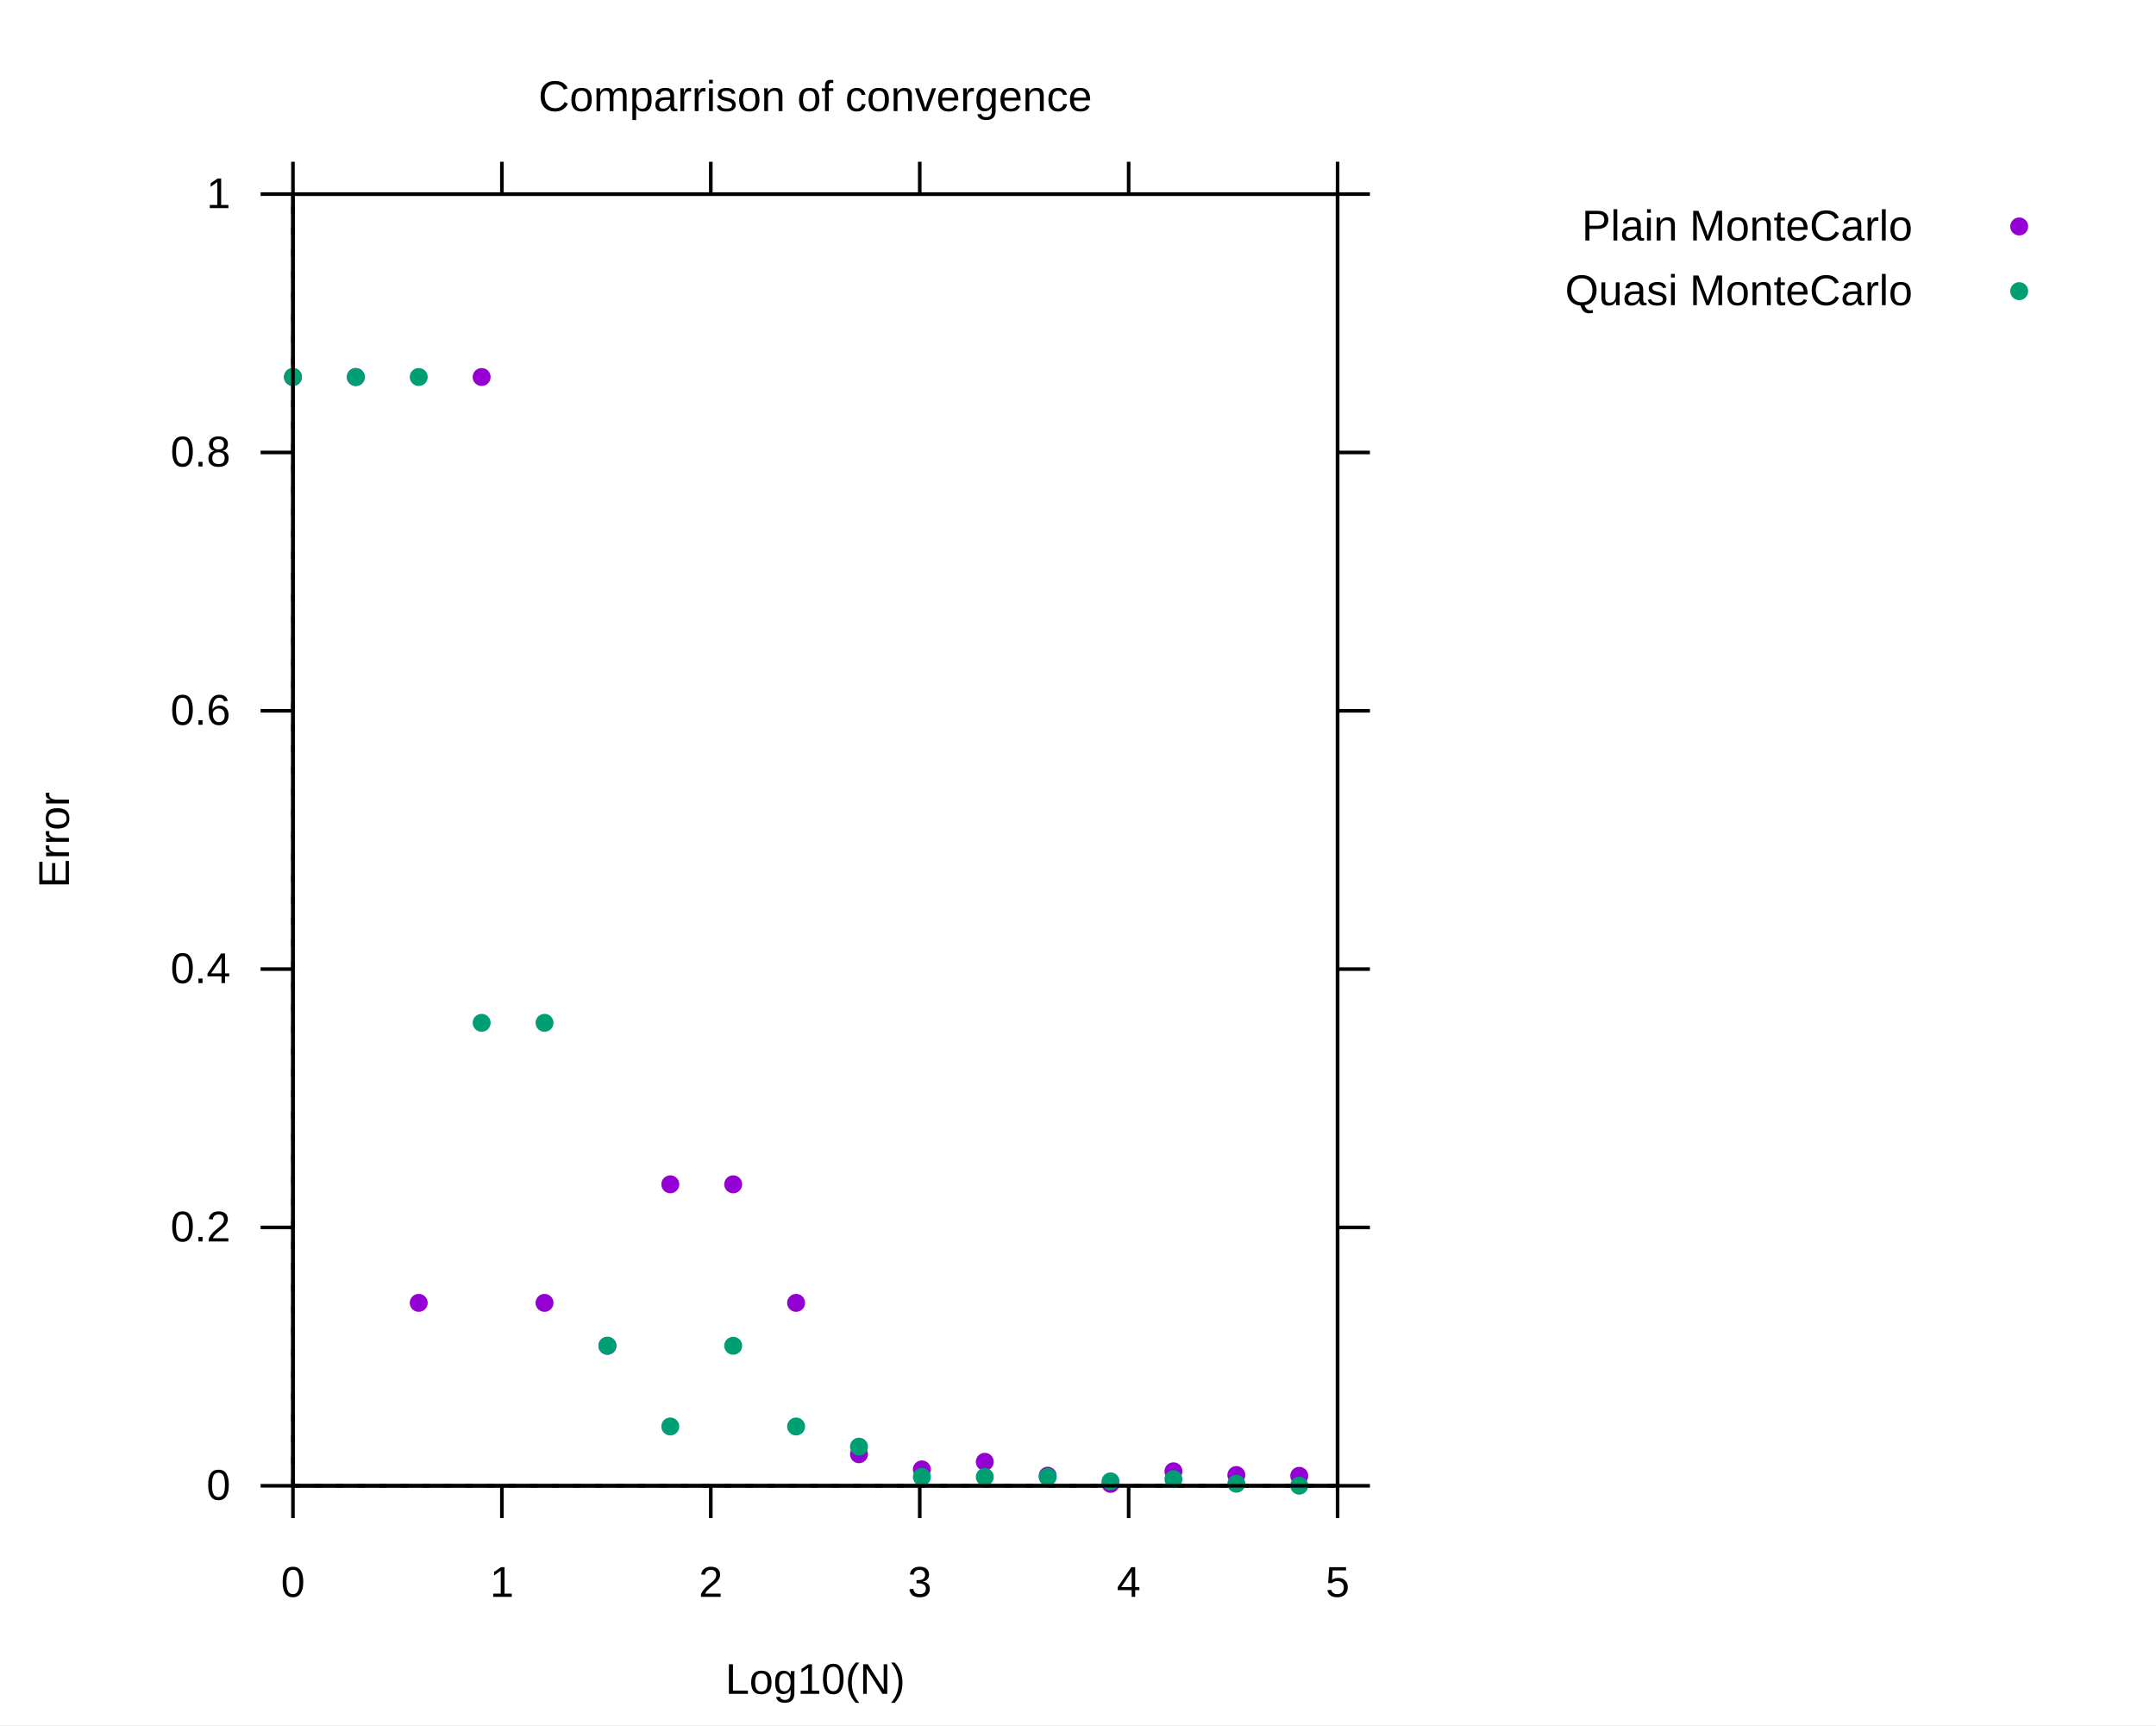
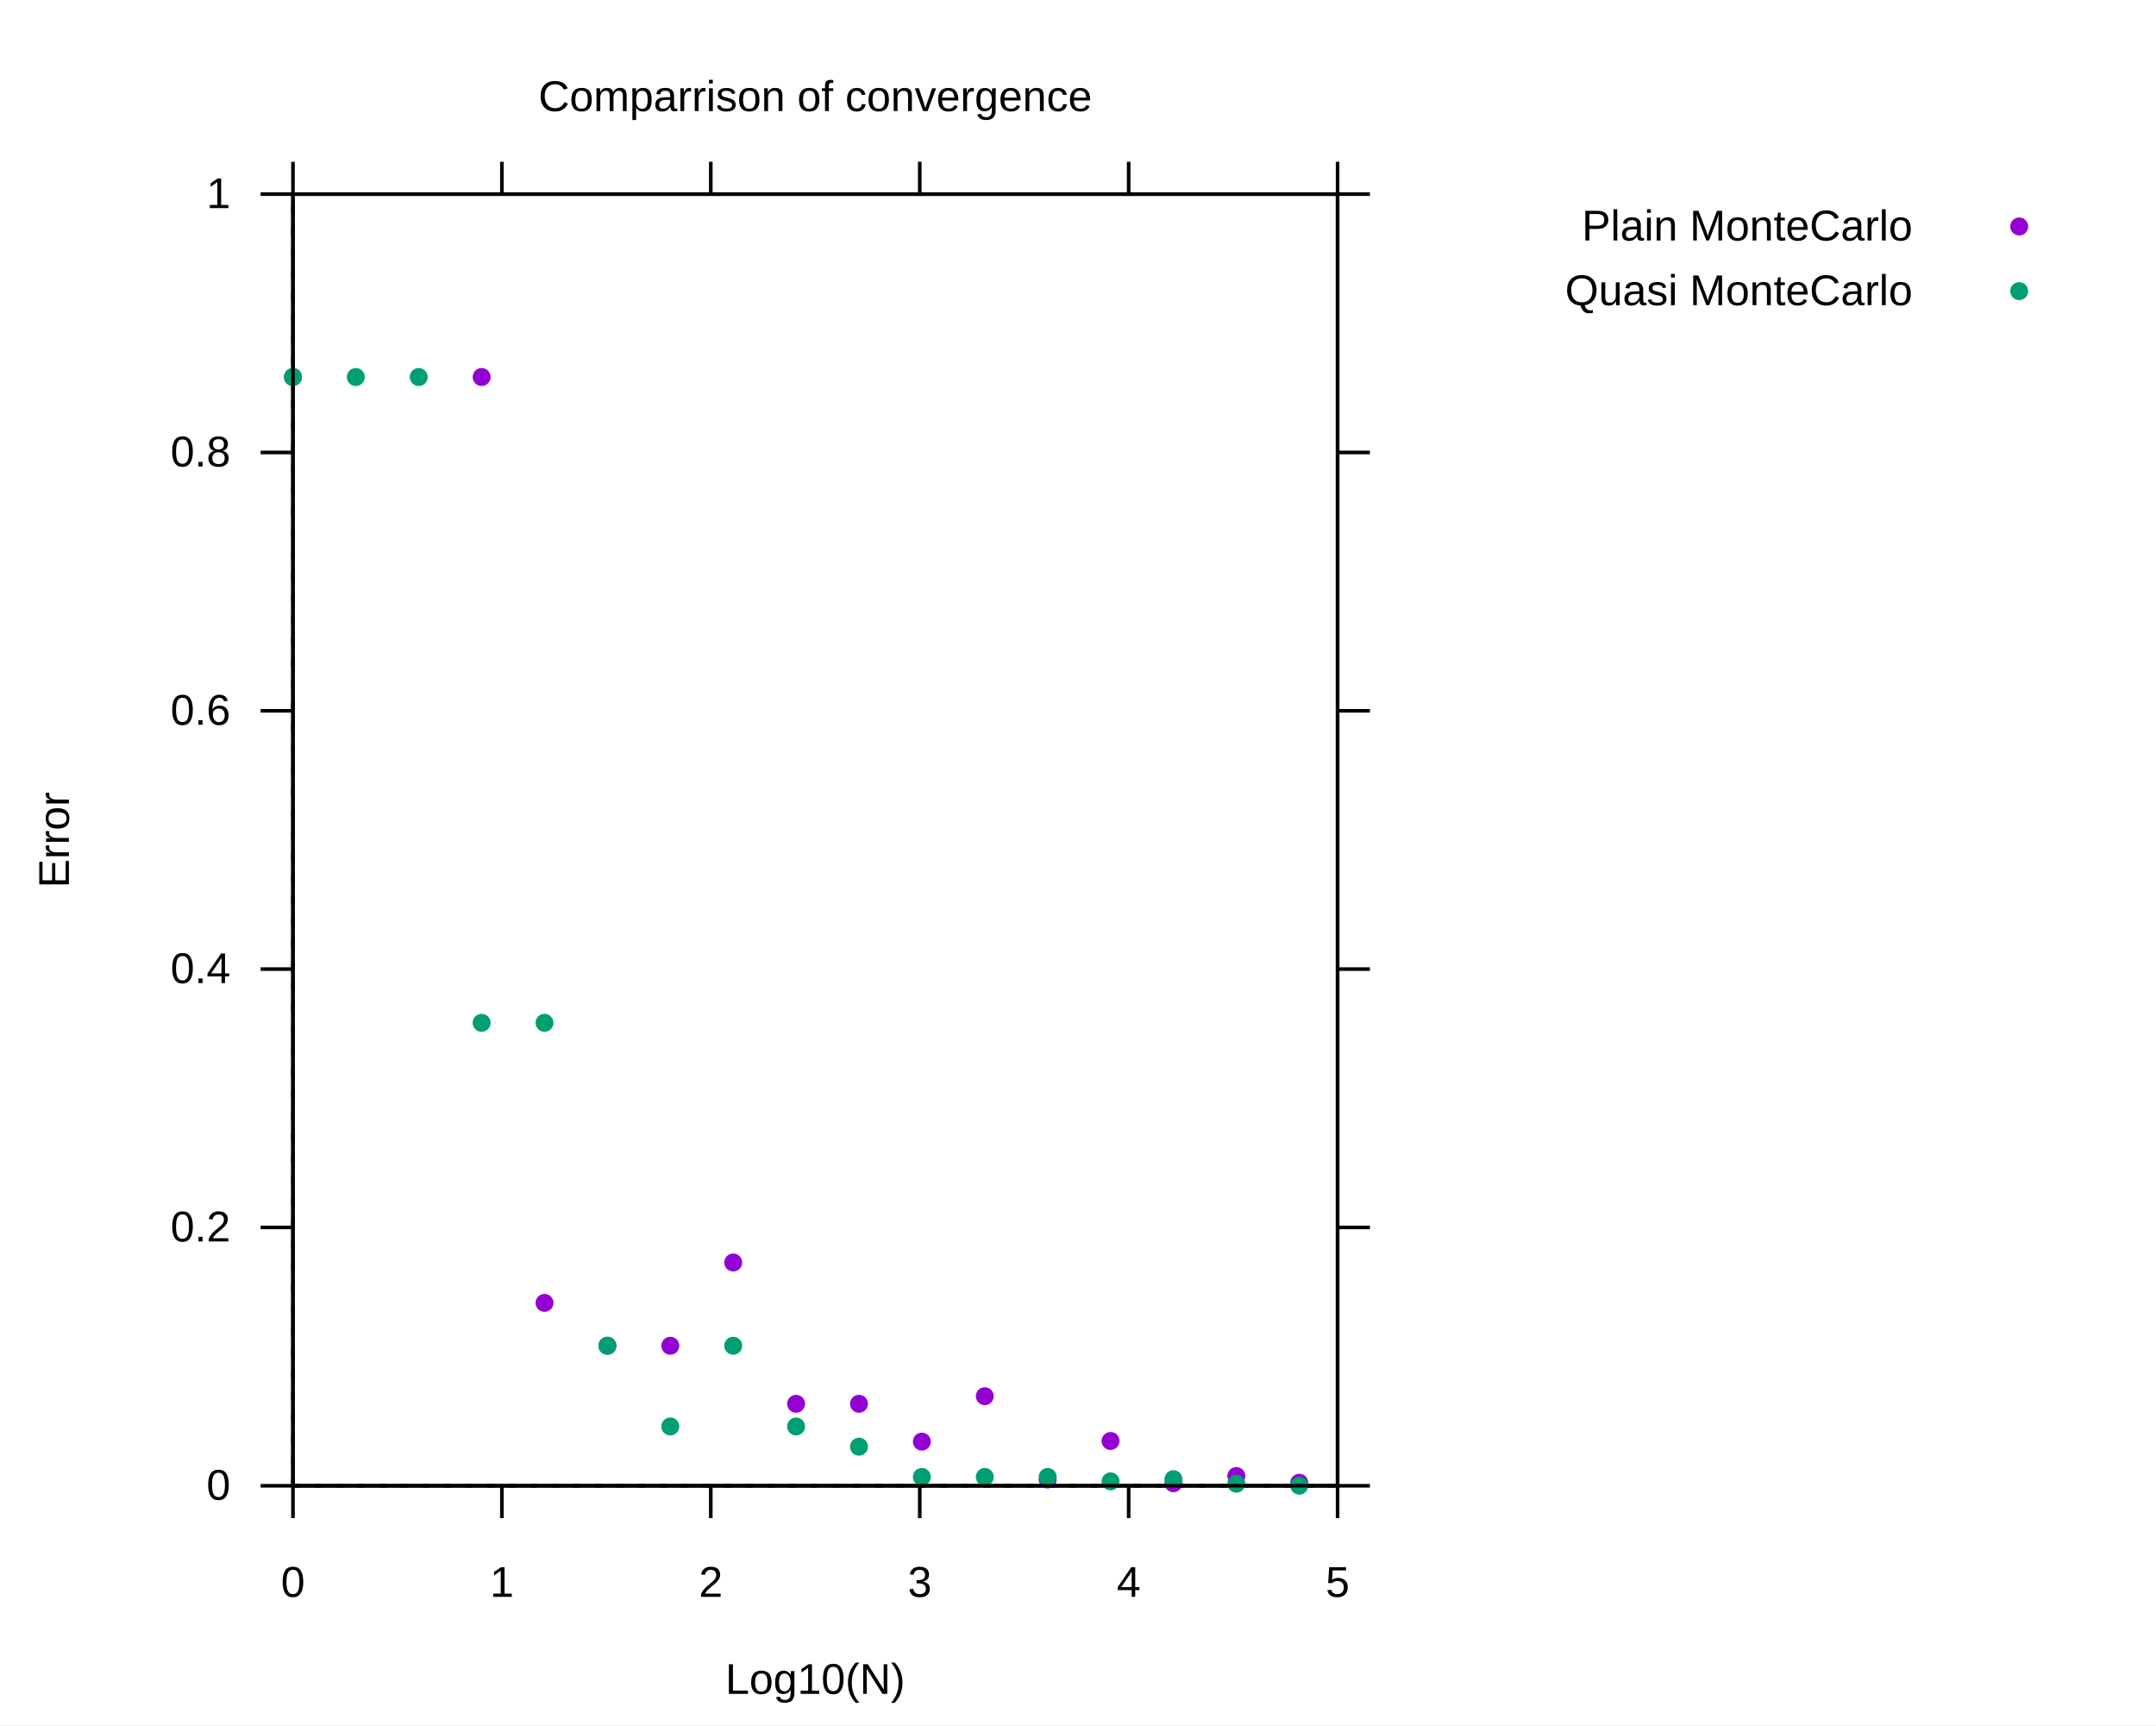
<svg xmlns="http://www.w3.org/2000/svg" xmlns:xlink="http://www.w3.org/1999/xlink" width="600" height="480" viewBox="0 0 600 480">
  <g id="gnuplot_canvas">
    <rect x="0" y="0" width="600" height="480" fill="#ffffff" />
    <defs>
      <circle id="gpDot" r="0.5" stroke-width="0.5" stroke="currentColor" />
      <path id="gpPt0" stroke-width="0.222" stroke="currentColor" d="M-1,0 h2 M0,-1 v2" />
      <path id="gpPt1" stroke-width="0.222" stroke="currentColor" d="M-1,-1 L1,1 M1,-1 L-1,1" />
      <path id="gpPt2" stroke-width="0.222" stroke="currentColor" d="M-1,0 L1,0 M0,-1 L0,1 M-1,-1 L1,1 M-1,1 L1,-1" />
      <rect id="gpPt3" stroke-width="0.222" stroke="currentColor" x="-1" y="-1" width="2" height="2" />
      <rect id="gpPt4" stroke-width="0.222" stroke="currentColor" fill="currentColor" x="-1" y="-1" width="2" height="2" />
      <circle id="gpPt5" stroke-width="0.222" stroke="currentColor" cx="0" cy="0" r="1" />
      <use xlink:href="#gpPt5" id="gpPt6" fill="currentColor" stroke="none" />
      <path id="gpPt7" stroke-width="0.222" stroke="currentColor" d="M0,-1.33 L-1.33,0.67 L1.33,0.67 z" />
      <use xlink:href="#gpPt7" id="gpPt8" fill="currentColor" stroke="none" />
      <use xlink:href="#gpPt7" id="gpPt9" stroke="currentColor" transform="rotate(180)" />
      <use xlink:href="#gpPt9" id="gpPt10" fill="currentColor" stroke="none" />
      <use xlink:href="#gpPt3" id="gpPt11" stroke="currentColor" transform="rotate(45)" />
      <use xlink:href="#gpPt11" id="gpPt12" fill="currentColor" stroke="none" />
      <path id="gpPt13" stroke-width="0.222" stroke="currentColor" d="M0,1.330 L1.265,0.411 L0.782,-1.067 L-0.782,-1.076 L-1.265,0.411 z" />
      <use xlink:href="#gpPt13" id="gpPt14" fill="currentColor" stroke="none" />
      <filter id="textbox" filterUnits="objectBoundingBox" x="0" y="0" height="1" width="1">
        <feFlood flood-color="#FFFFFF" flood-opacity="1" result="bgnd" />
        <feComposite in="SourceGraphic" in2="bgnd" operator="atop" />
      </filter>
      <filter id="greybox" filterUnits="objectBoundingBox" x="0" y="0" height="1" width="1">
        <feFlood flood-color="lightgrey" flood-opacity="1" result="grey" />
        <feComposite in="SourceGraphic" in2="grey" operator="atop" />
      </filter>
    </defs>
    <g fill="none" color="#FFFFFF" stroke="currentColor" stroke-width="1.00" stroke-linecap="butt" stroke-linejoin="miter">
</g>
    <g fill="none" color="black" stroke="currentColor" stroke-width="1.00" stroke-linecap="butt" stroke-linejoin="miter">
      <path stroke="black" d="M81.53,413.40 L72.53,413.40 M372.24,413.40 L381.24,413.40  " />
      <g transform="translate(64.14,417.30)" stroke="none" fill="black" font-family="Arial" font-size="12.00" text-anchor="end">
        <text>
          <tspan font-family="Arial"> 0</tspan>
        </text>
      </g>
    </g>
    <g fill="none" color="black" stroke="currentColor" stroke-width="1.00" stroke-linecap="butt" stroke-linejoin="miter">
      <path stroke="black" d="M81.53,341.52 L72.53,341.52 M372.24,341.52 L381.24,341.52  " />
      <g transform="translate(64.14,345.42)" stroke="none" fill="black" font-family="Arial" font-size="12.00" text-anchor="end">
        <text>
          <tspan font-family="Arial"> 0.2</tspan>
        </text>
      </g>
    </g>
    <g fill="none" color="black" stroke="currentColor" stroke-width="1.00" stroke-linecap="butt" stroke-linejoin="miter">
      <path stroke="black" d="M81.53,269.64 L72.53,269.64 M372.24,269.64 L381.24,269.64  " />
      <g transform="translate(64.14,273.54)" stroke="none" fill="black" font-family="Arial" font-size="12.00" text-anchor="end">
        <text>
          <tspan font-family="Arial"> 0.4</tspan>
        </text>
      </g>
    </g>
    <g fill="none" color="black" stroke="currentColor" stroke-width="1.00" stroke-linecap="butt" stroke-linejoin="miter">
      <path stroke="black" d="M81.53,197.77 L72.53,197.77 M372.24,197.77 L381.24,197.77  " />
      <g transform="translate(64.14,201.67)" stroke="none" fill="black" font-family="Arial" font-size="12.00" text-anchor="end">
        <text>
          <tspan font-family="Arial"> 0.6</tspan>
        </text>
      </g>
    </g>
    <g fill="none" color="black" stroke="currentColor" stroke-width="1.00" stroke-linecap="butt" stroke-linejoin="miter">
      <path stroke="black" d="M81.53,125.89 L72.53,125.89 M372.24,125.89 L381.24,125.89  " />
      <g transform="translate(64.14,129.79)" stroke="none" fill="black" font-family="Arial" font-size="12.00" text-anchor="end">
        <text>
          <tspan font-family="Arial"> 0.8</tspan>
        </text>
      </g>
    </g>
    <g fill="none" color="black" stroke="currentColor" stroke-width="1.00" stroke-linecap="butt" stroke-linejoin="miter">
      <path stroke="black" d="M81.53,54.01 L72.53,54.01 M372.24,54.01 L381.24,54.01  " />
      <g transform="translate(64.14,57.91)" stroke="none" fill="black" font-family="Arial" font-size="12.00" text-anchor="end">
        <text>
          <tspan font-family="Arial"> 1</tspan>
        </text>
      </g>
    </g>
    <g fill="none" color="black" stroke="currentColor" stroke-width="1.00" stroke-linecap="butt" stroke-linejoin="miter">
      <path stroke="black" d="M81.53,413.40 L81.53,422.40 M81.53,54.01 L81.53,45.01  " />
      <g transform="translate(81.53,444.30)" stroke="none" fill="black" font-family="Arial" font-size="12.00" text-anchor="middle">
        <text>
          <tspan font-family="Arial"> 0</tspan>
        </text>
      </g>
    </g>
    <g fill="none" color="black" stroke="currentColor" stroke-width="1.00" stroke-linecap="butt" stroke-linejoin="miter">
      <path stroke="black" d="M139.67,413.40 L139.67,422.40 M139.67,54.01 L139.67,45.01  " />
      <g transform="translate(139.67,444.30)" stroke="none" fill="black" font-family="Arial" font-size="12.00" text-anchor="middle">
        <text>
          <tspan font-family="Arial"> 1</tspan>
        </text>
      </g>
    </g>
    <g fill="none" color="black" stroke="currentColor" stroke-width="1.00" stroke-linecap="butt" stroke-linejoin="miter">
      <path stroke="black" d="M197.81,413.40 L197.81,422.40 M197.81,54.01 L197.81,45.01  " />
      <g transform="translate(197.81,444.30)" stroke="none" fill="black" font-family="Arial" font-size="12.00" text-anchor="middle">
        <text>
          <tspan font-family="Arial"> 2</tspan>
        </text>
      </g>
    </g>
    <g fill="none" color="black" stroke="currentColor" stroke-width="1.00" stroke-linecap="butt" stroke-linejoin="miter">
      <path stroke="black" d="M255.96,413.40 L255.96,422.40 M255.96,54.01 L255.96,45.01  " />
      <g transform="translate(255.96,444.30)" stroke="none" fill="black" font-family="Arial" font-size="12.00" text-anchor="middle">
        <text>
          <tspan font-family="Arial"> 3</tspan>
        </text>
      </g>
    </g>
    <g fill="none" color="black" stroke="currentColor" stroke-width="1.00" stroke-linecap="butt" stroke-linejoin="miter">
      <path stroke="black" d="M314.10,413.40 L314.10,422.40 M314.10,54.01 L314.10,45.01  " />
      <g transform="translate(314.10,444.30)" stroke="none" fill="black" font-family="Arial" font-size="12.00" text-anchor="middle">
        <text>
          <tspan font-family="Arial"> 4</tspan>
        </text>
      </g>
    </g>
    <g fill="none" color="black" stroke="currentColor" stroke-width="1.00" stroke-linecap="butt" stroke-linejoin="miter">
      <path stroke="black" d="M372.24,413.40 L372.24,422.40 M372.24,54.01 L372.24,45.01  " />
      <g transform="translate(372.24,444.30)" stroke="none" fill="black" font-family="Arial" font-size="12.00" text-anchor="middle">
        <text>
          <tspan font-family="Arial"> 5</tspan>
        </text>
      </g>
    </g>
    <g fill="none" color="black" stroke="currentColor" stroke-width="1.00" stroke-linecap="butt" stroke-linejoin="miter">
</g>
    <g fill="none" color="gray" stroke="currentColor" stroke-width="1.00" stroke-linecap="butt" stroke-linejoin="miter">
      <path stroke="black" stroke-dasharray="2,4" d="M81.53,413.40 L372.24,413.40  " />
    </g>
    <g fill="none" color="gray" stroke="currentColor" stroke-width="1.00" stroke-linecap="butt" stroke-linejoin="miter">
      <path stroke="black" stroke-dasharray="2,4" d="M81.53,413.40 L81.53,54.01  " />
    </g>
    <g fill="none" color="black" stroke="currentColor" stroke-width="1.00" stroke-linecap="butt" stroke-linejoin="miter">
      <path stroke="black" d="M81.53,54.01 L81.53,413.40 L372.24,413.40 L372.24,54.01 L81.53,54.01 Z  " />
    </g>
    <g fill="none" color="black" stroke="currentColor" stroke-width="1.00" stroke-linecap="butt" stroke-linejoin="miter">
      <g transform="translate(19.18,233.71) rotate(270)" stroke="none" fill="black" font-family="Arial" font-size="12.00" text-anchor="middle">
        <text>
          <tspan font-family="Arial">Error</tspan>
        </text>
      </g>
    </g>
    <g fill="none" color="black" stroke="currentColor" stroke-width="1.00" stroke-linecap="butt" stroke-linejoin="miter">
      <g transform="translate(226.88,471.30)" stroke="none" fill="black" font-family="Arial" font-size="12.00" text-anchor="middle">
        <text>
          <tspan font-family="Arial">Log10(N)</tspan>
        </text>
      </g>
    </g>
    <g fill="none" color="black" stroke="currentColor" stroke-width="1.00" stroke-linecap="butt" stroke-linejoin="miter">
</g>
    <g id="gnuplot_plot_1">
      <g fill="none" color="black" stroke="currentColor" stroke-width="1.00" stroke-linecap="butt" stroke-linejoin="miter">
        <g transform="translate(532.26,66.91)" stroke="none" fill="black" font-family="Arial" font-size="12.00" text-anchor="end">
          <text>
            <tspan font-family="Arial">Plain MonteCarlo</tspan>
          </text>
        </g>
      </g>
      <g fill="none" color="black" stroke="currentColor" stroke-width="1.00" stroke-linecap="butt" stroke-linejoin="miter">
        <use xlink:href="#gpPt6" transform="translate(81.53,104.90) scale(2.25)" color="rgb(148,   0, 211)" />
-         <use xlink:href="#gpPt6" transform="translate(99.03,104.90) scale(2.25)" color="rgb(148,   0, 211)" />
-         <use xlink:href="#gpPt6" transform="translate(116.53,362.51) scale(2.25)" color="rgb(148,   0, 211)" />
        <use xlink:href="#gpPt6" transform="translate(134.04,104.90) scale(2.25)" color="rgb(148,   0, 211)" />
        <use xlink:href="#gpPt6" transform="translate(151.54,362.51) scale(2.25)" color="rgb(148,   0, 211)" />
        <use xlink:href="#gpPt6" transform="translate(169.04,374.44) scale(2.25)" color="rgb(148,   0, 211)" />
-         <use xlink:href="#gpPt6" transform="translate(186.54,329.52) scale(2.25)" color="rgb(148,   0, 211)" />
-         <use xlink:href="#gpPt6" transform="translate(204.05,329.52) scale(2.25)" color="rgb(148,   0, 211)" />
-         <use xlink:href="#gpPt6" transform="translate(221.55,362.51) scale(2.25)" color="rgb(148,   0, 211)" />
-         <use xlink:href="#gpPt6" transform="translate(239.05,404.63) scale(2.25)" color="rgb(148,   0, 211)" />
-         <use xlink:href="#gpPt6" transform="translate(256.55,408.84) scale(2.25)" color="rgb(148,   0, 211)" />
-         <use xlink:href="#gpPt6" transform="translate(274.06,406.73) scale(2.25)" color="rgb(148,   0, 211)" />
-         <use xlink:href="#gpPt6" transform="translate(291.56,410.60) scale(2.25)" color="rgb(148,   0, 211)" />
-         <use xlink:href="#gpPt6" transform="translate(309.06,412.87) scale(2.25)" color="rgb(148,   0, 211)" />
-         <use xlink:href="#gpPt6" transform="translate(326.56,409.37) scale(2.25)" color="rgb(148,   0, 211)" />
-         <use xlink:href="#gpPt6" transform="translate(344.07,410.41) scale(2.25)" color="rgb(148,   0, 211)" />
-         <use xlink:href="#gpPt6" transform="translate(361.57,410.63) scale(2.25)" color="rgb(148,   0, 211)" />
+         <use xlink:href="#gpPt6" transform="translate(186.54,374.44) scale(2.25)" color="rgb(148,   0, 211)" />
+         <use xlink:href="#gpPt6" transform="translate(204.05,351.28) scale(2.25)" color="rgb(148,   0, 211)" />
+         <use xlink:href="#gpPt6" transform="translate(221.55,390.59) scale(2.25)" color="rgb(148,   0, 211)" />
+         <use xlink:href="#gpPt6" transform="translate(239.05,390.59) scale(2.25)" color="rgb(148,   0, 211)" />
+         <use xlink:href="#gpPt6" transform="translate(256.55,401.11) scale(2.25)" color="rgb(148,   0, 211)" />
+         <use xlink:href="#gpPt6" transform="translate(274.06,388.48) scale(2.25)" color="rgb(148,   0, 211)" />
+         <use xlink:href="#gpPt6" transform="translate(291.56,411.65) scale(2.25)" color="rgb(148,   0, 211)" />
+         <use xlink:href="#gpPt6" transform="translate(309.06,400.94) scale(2.25)" color="rgb(148,   0, 211)" />
+         <use xlink:href="#gpPt6" transform="translate(326.56,412.70) scale(2.25)" color="rgb(148,   0, 211)" />
+         <use xlink:href="#gpPt6" transform="translate(344.07,410.68) scale(2.25)" color="rgb(148,   0, 211)" />
+         <use xlink:href="#gpPt6" transform="translate(361.57,412.56) scale(2.25)" color="rgb(148,   0, 211)" />
        <use xlink:href="#gpPt6" transform="translate(561.93,63.01) scale(2.25)" color="rgb(148,   0, 211)" />
      </g>
    </g>
    <g id="gnuplot_plot_2">
      <g fill="none" color="black" stroke="currentColor" stroke-width="1.00" stroke-linecap="butt" stroke-linejoin="miter">
        <g transform="translate(532.26,84.91)" stroke="none" fill="black" font-family="Arial" font-size="12.00" text-anchor="end">
          <text>
            <tspan font-family="Arial">Quasi MonteCarlo</tspan>
          </text>
        </g>
      </g>
      <g fill="none" color="black" stroke="currentColor" stroke-width="1.00" stroke-linecap="butt" stroke-linejoin="miter">
        <use xlink:href="#gpPt6" transform="translate(81.53,104.90) scale(2.25)" color="rgb(  0, 158, 115)" />
        <use xlink:href="#gpPt6" transform="translate(99.03,104.90) scale(2.25)" color="rgb(  0, 158, 115)" />
        <use xlink:href="#gpPt6" transform="translate(116.53,104.90) scale(2.25)" color="rgb(  0, 158, 115)" />
        <use xlink:href="#gpPt6" transform="translate(134.04,284.59) scale(2.25)" color="rgb(  0, 158, 115)" />
        <use xlink:href="#gpPt6" transform="translate(151.54,284.59) scale(2.25)" color="rgb(  0, 158, 115)" />
        <use xlink:href="#gpPt6" transform="translate(169.04,374.44) scale(2.25)" color="rgb(  0, 158, 115)" />
        <use xlink:href="#gpPt6" transform="translate(186.54,396.90) scale(2.25)" color="rgb(  0, 158, 115)" />
        <use xlink:href="#gpPt6" transform="translate(204.05,374.44) scale(2.25)" color="rgb(  0, 158, 115)" />
        <use xlink:href="#gpPt6" transform="translate(221.55,396.90) scale(2.25)" color="rgb(  0, 158, 115)" />
        <use xlink:href="#gpPt6" transform="translate(239.05,402.52) scale(2.25)" color="rgb(  0, 158, 115)" />
        <use xlink:href="#gpPt6" transform="translate(256.55,410.94) scale(2.25)" color="rgb(  0, 158, 115)" />
        <use xlink:href="#gpPt6" transform="translate(274.06,410.94) scale(2.25)" color="rgb(  0, 158, 115)" />
        <use xlink:href="#gpPt6" transform="translate(291.56,410.94) scale(2.25)" color="rgb(  0, 158, 115)" />
        <use xlink:href="#gpPt6" transform="translate(309.06,412.17) scale(2.25)" color="rgb(  0, 158, 115)" />
        <use xlink:href="#gpPt6" transform="translate(326.56,411.55) scale(2.25)" color="rgb(  0, 158, 115)" />
        <use xlink:href="#gpPt6" transform="translate(344.07,412.83) scale(2.25)" color="rgb(  0, 158, 115)" />
        <use xlink:href="#gpPt6" transform="translate(361.57,413.37) scale(2.25)" color="rgb(  0, 158, 115)" />
        <use xlink:href="#gpPt6" transform="translate(561.93,81.01) scale(2.25)" color="rgb(  0, 158, 115)" />
      </g>
    </g>
    <g fill="none" color="#FFFFFF" stroke="rgb(  0, 158, 115)" stroke-width="2.00" stroke-linecap="butt" stroke-linejoin="miter">
</g>
    <g fill="none" color="black" stroke="currentColor" stroke-width="2.00" stroke-linecap="butt" stroke-linejoin="miter">
</g>
    <g fill="none" color="black" stroke="black" stroke-width="1.00" stroke-linecap="butt" stroke-linejoin="miter">
</g>
    <g fill="none" color="black" stroke="currentColor" stroke-width="1.00" stroke-linecap="butt" stroke-linejoin="miter">
      <path stroke="black" d="M81.53,54.01 L81.53,413.40 L372.24,413.40 L372.24,54.01 L81.53,54.01 Z  " />
    </g>
    <g fill="none" color="black" stroke="currentColor" stroke-width="1.00" stroke-linecap="butt" stroke-linejoin="miter">
      <g transform="translate(226.88,30.91)" stroke="none" fill="black" font-family="Arial" font-size="12.00" text-anchor="middle">
        <text>
          <tspan font-family="Arial">Comparrison of convergence</tspan>
        </text>
      </g>
    </g>
    <g fill="none" color="black" stroke="currentColor" stroke-width="1.00" stroke-linecap="butt" stroke-linejoin="miter">
</g>
  </g>
</svg>
